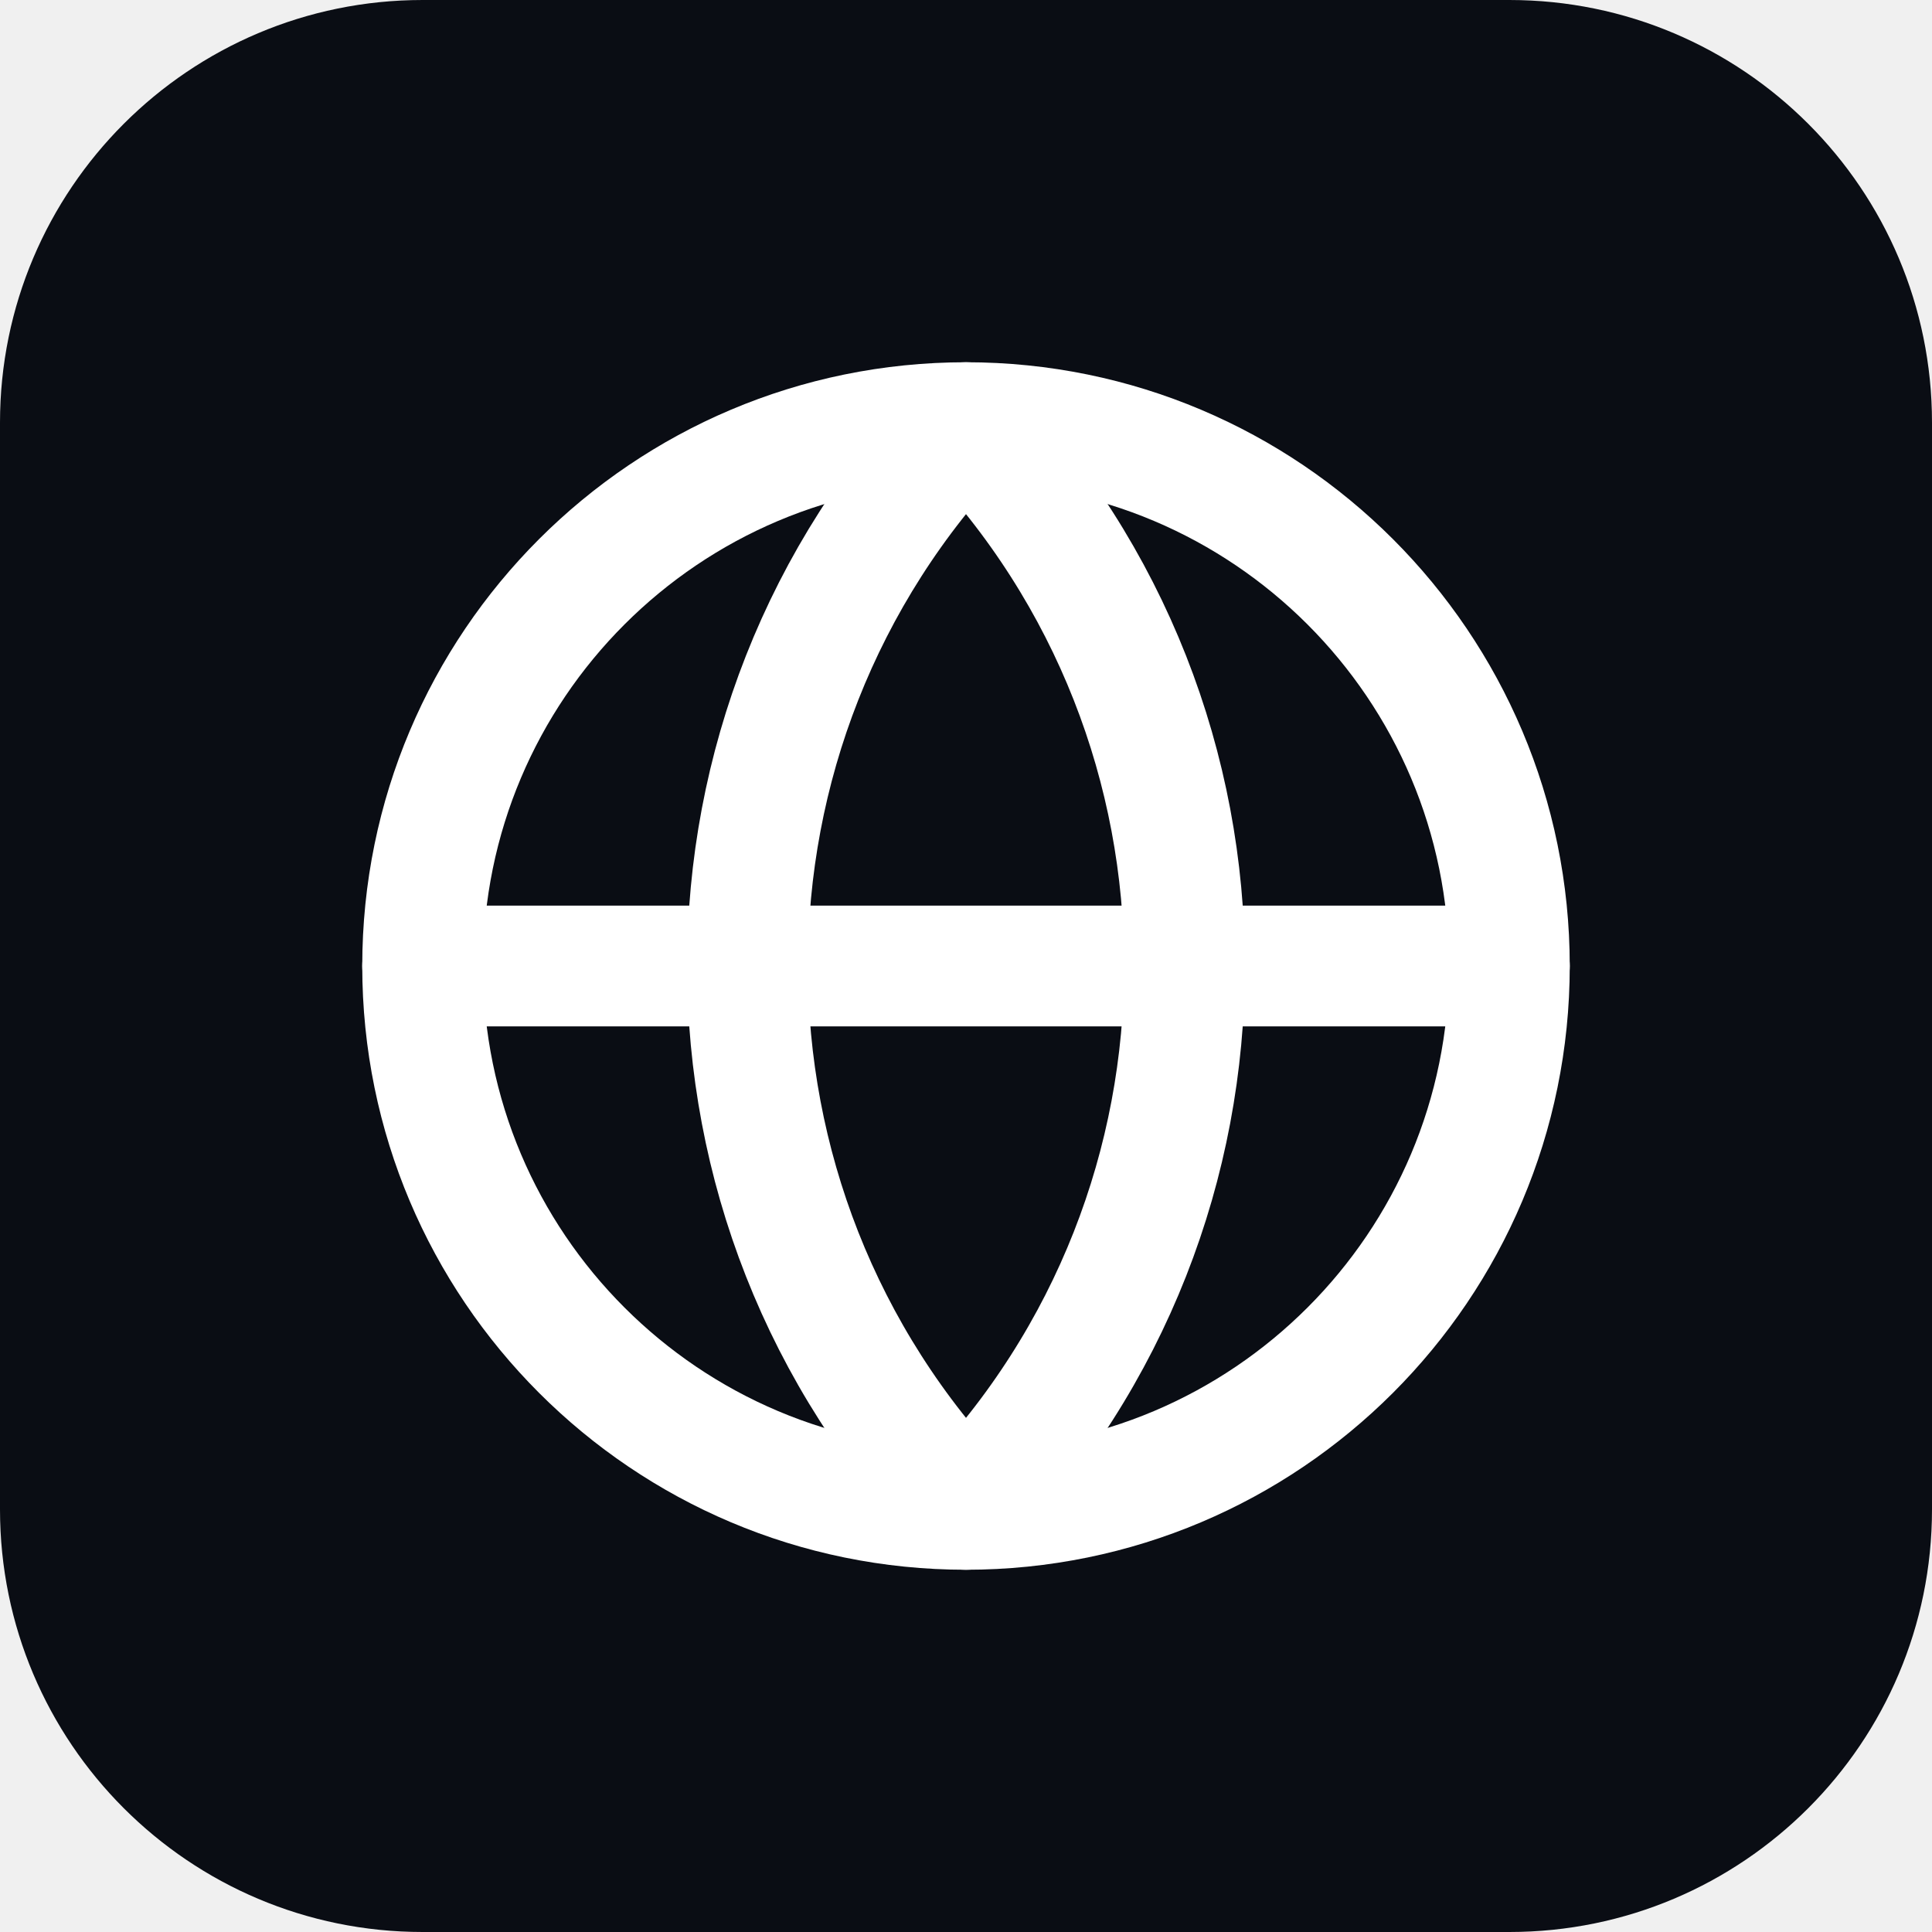
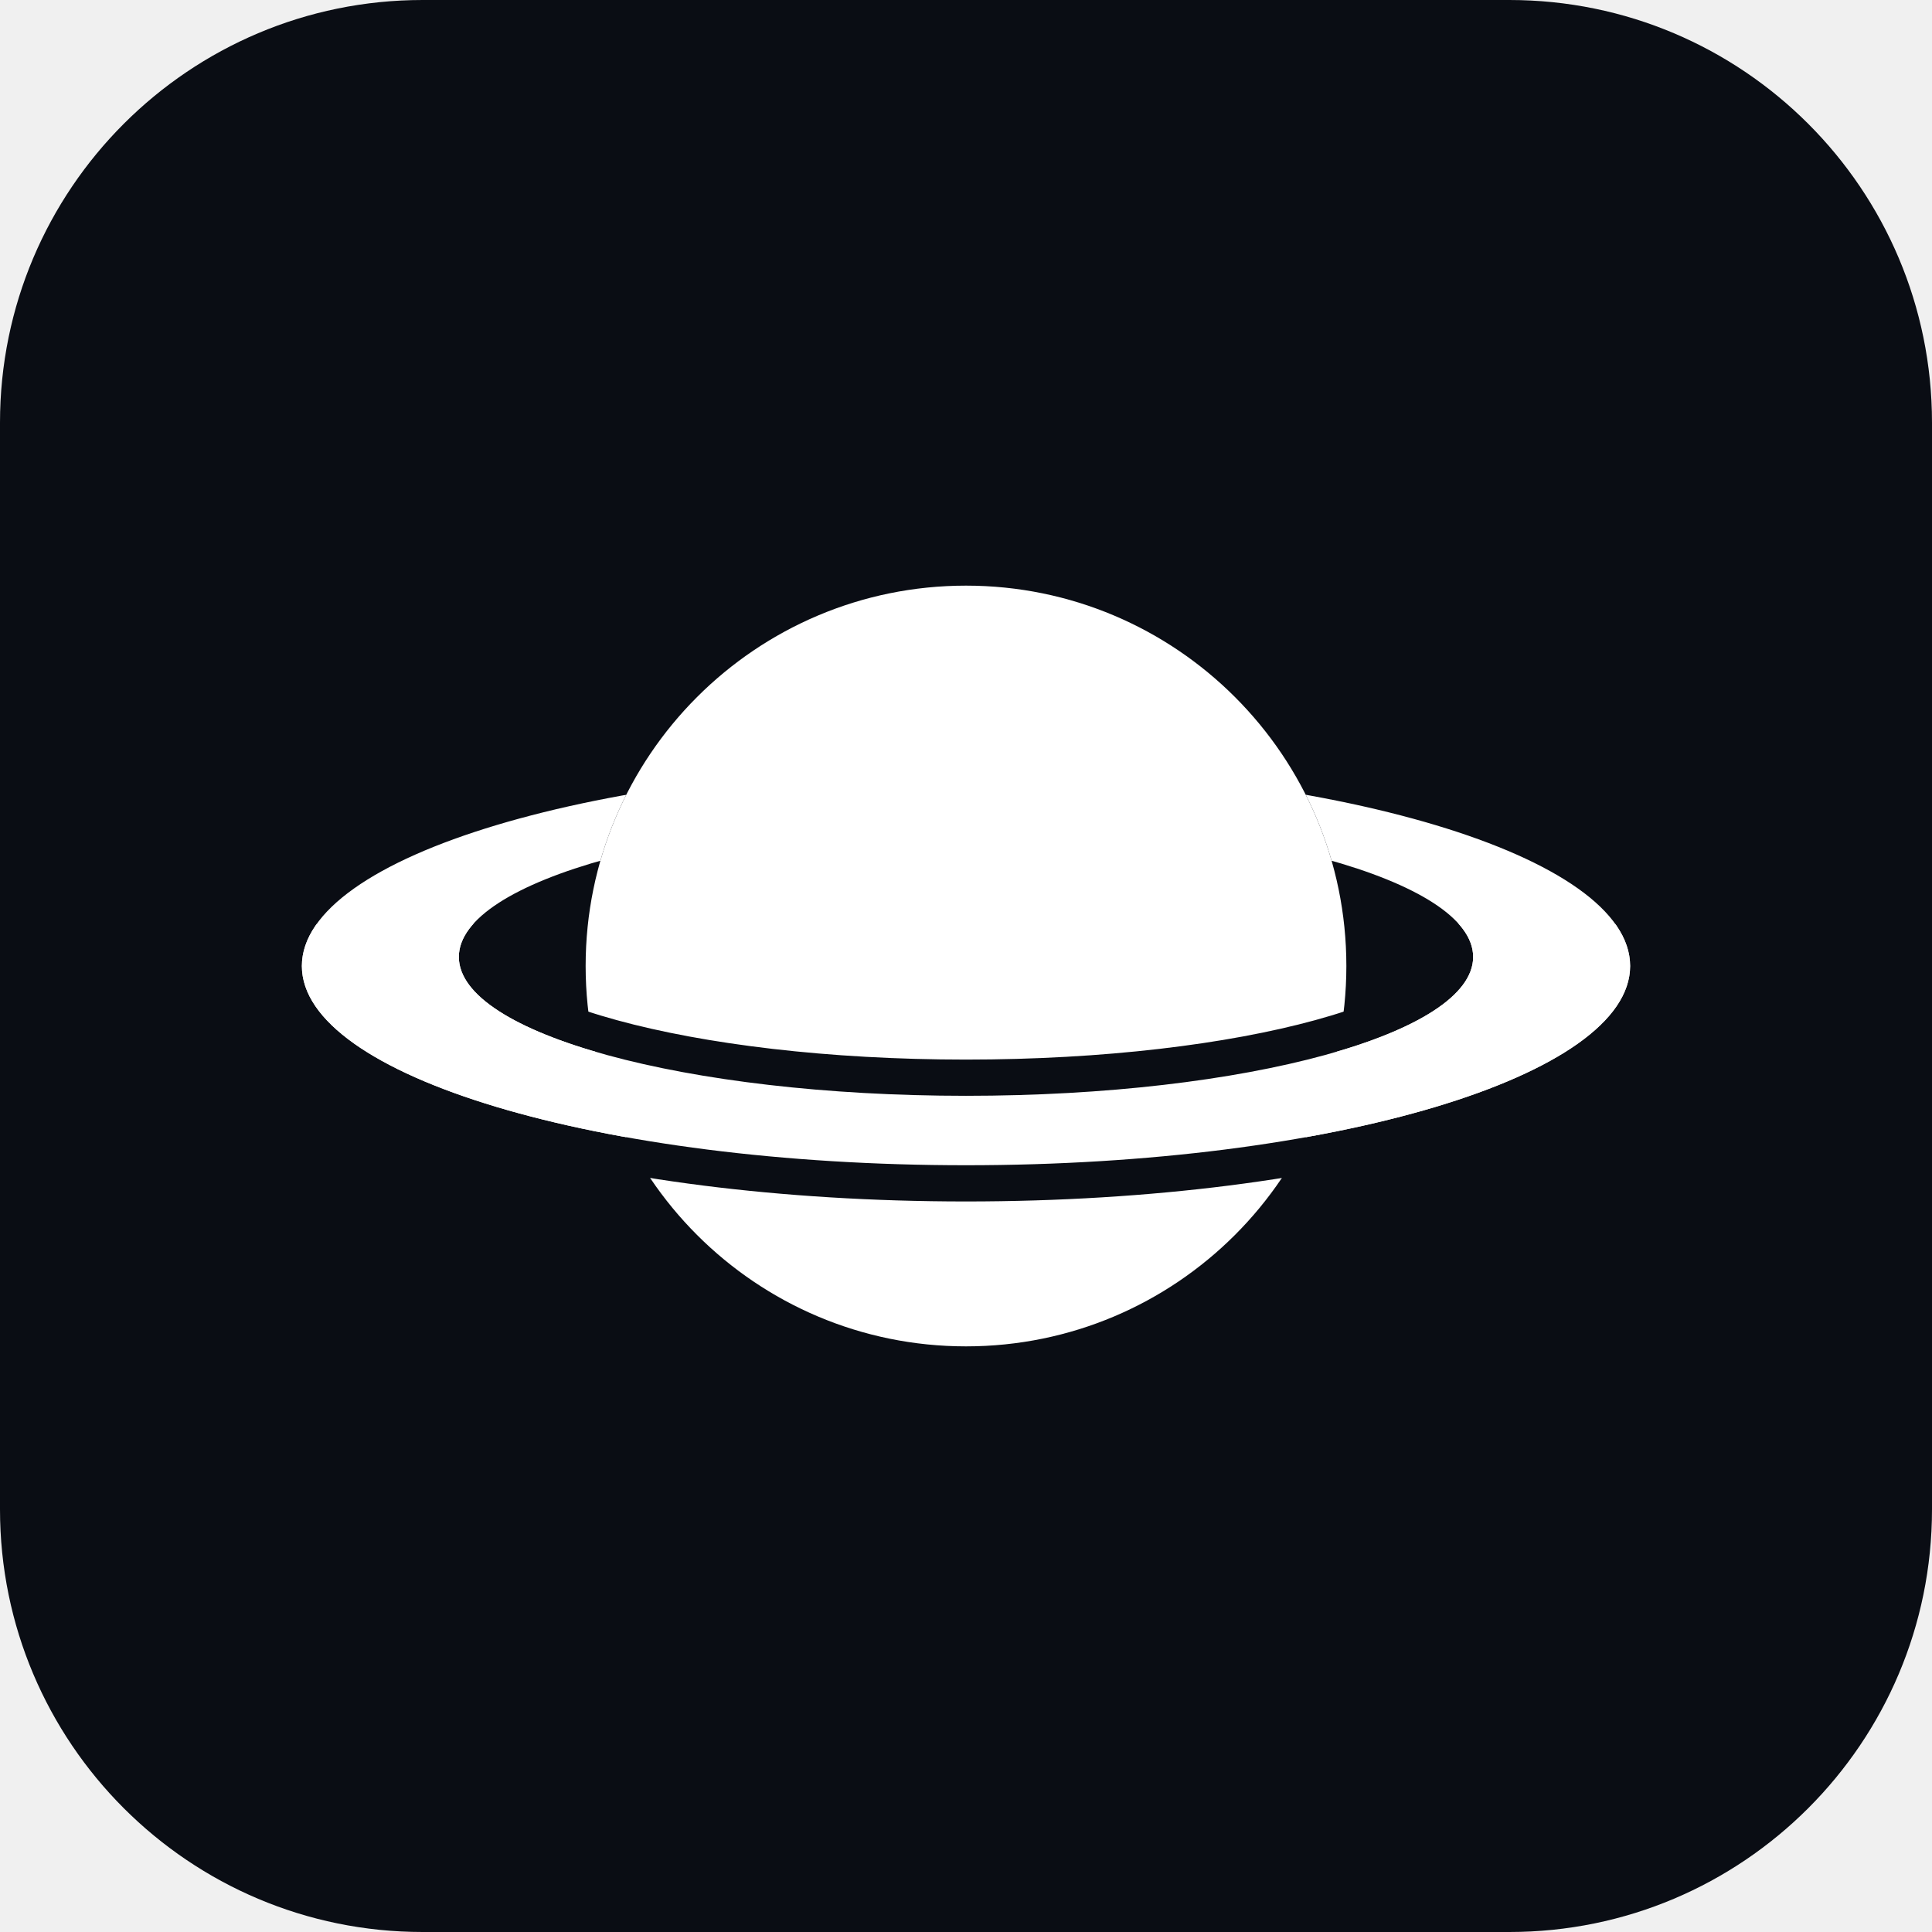
<svg xmlns="http://www.w3.org/2000/svg" viewBox="0 0 32 32">
  <rect width="32" height="32" rx="7" fill="#0a0d14" />
-   <g fill="none" stroke="#fff" stroke-width="2" stroke-linecap="round" stroke-linejoin="round">
-     <circle cx="16" cy="16" r="9" />
-     <path d="M16 7a13 13 0 0 0 0 18 13 13 0 0 0 0-18" />
-     <path d="M7 16h18" />
+   <g transform="translate(4 4)" fill="#fff">
+     <mask id="ring-out">
+       <rect width="24" height="24" fill="#fff" />
+       <circle cx="12" cy="12" r="6.3" fill="#000" />
+     </mask>
+     <mask id="ring-gap">
+       <rect width="24" height="24" fill="#fff" />
+       <path d="M1 12 A11 3.3 0 1 0 23 12 A11 3.3 0 1 0 1 12 Z M3.6 11.85 A8.4 2.3 0 1 0 20.4 11.85 A8.4 2.3 0 1 0 3.6 11.85 Z" fill="#000" fill-rule="evenodd" stroke="#000" stroke-width="1.2" stroke-linejoin="round" />
+       <rect x="0" y="0" width="24" height="11.3" fill="#fff" />
+     </mask>
+     <mask id="ring-front">
+       <rect x="0" y="11.3" width="24" height="12.7" fill="#fff" />
+     </mask>
+     <path d="M1 12 A11 3.3 0 1 0 23 12 A11 3.3 0 1 0 1 12 Z M3.6 11.85 A8.4 2.3 0 1 0 20.4 11.85 A8.4 2.3 0 1 0 3.6 11.85 Z" fill-rule="evenodd" mask="url(#ring-out)" />
+     <circle cx="12" cy="12" r="6.3" mask="url(#ring-gap)" />
+     <path d="M1 12 A11 3.3 0 1 0 23 12 A11 3.3 0 1 0 1 12 Z M3.6 11.85 A8.4 2.3 0 1 0 20.4 11.85 A8.4 2.3 0 1 0 3.6 11.85 Z" fill-rule="evenodd" mask="url(#ring-front)" />
  </g>
</svg>
